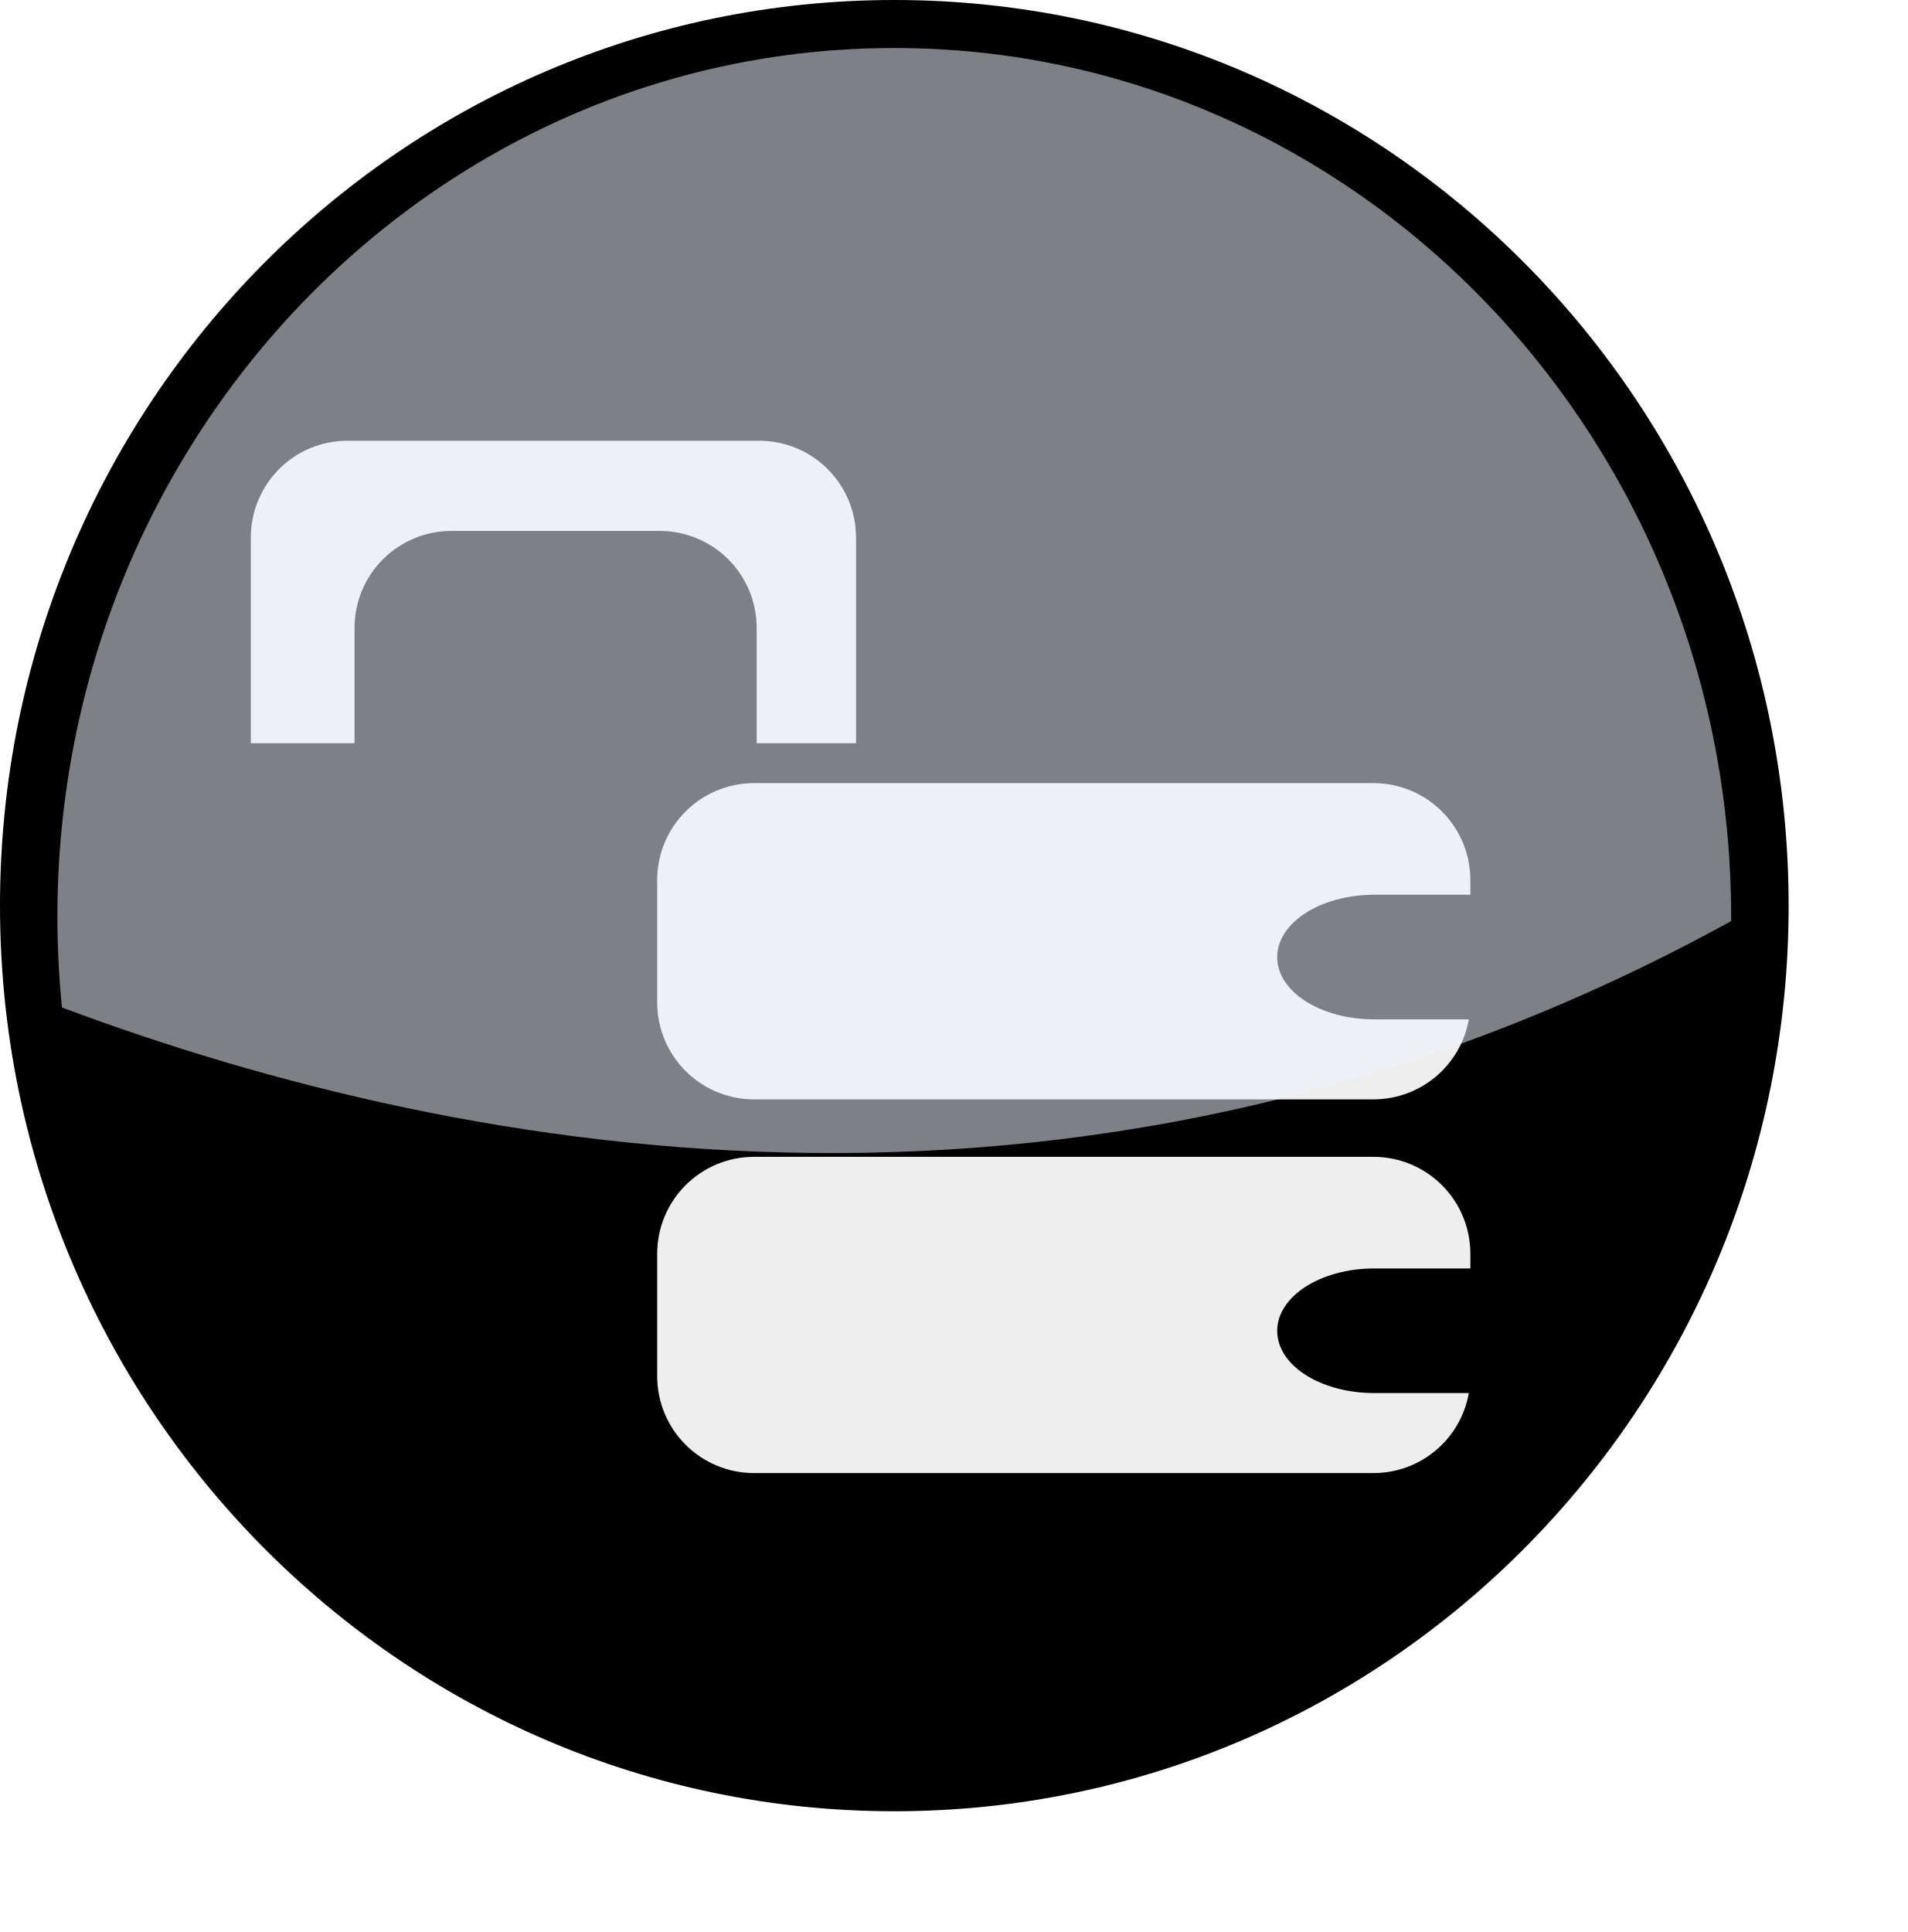
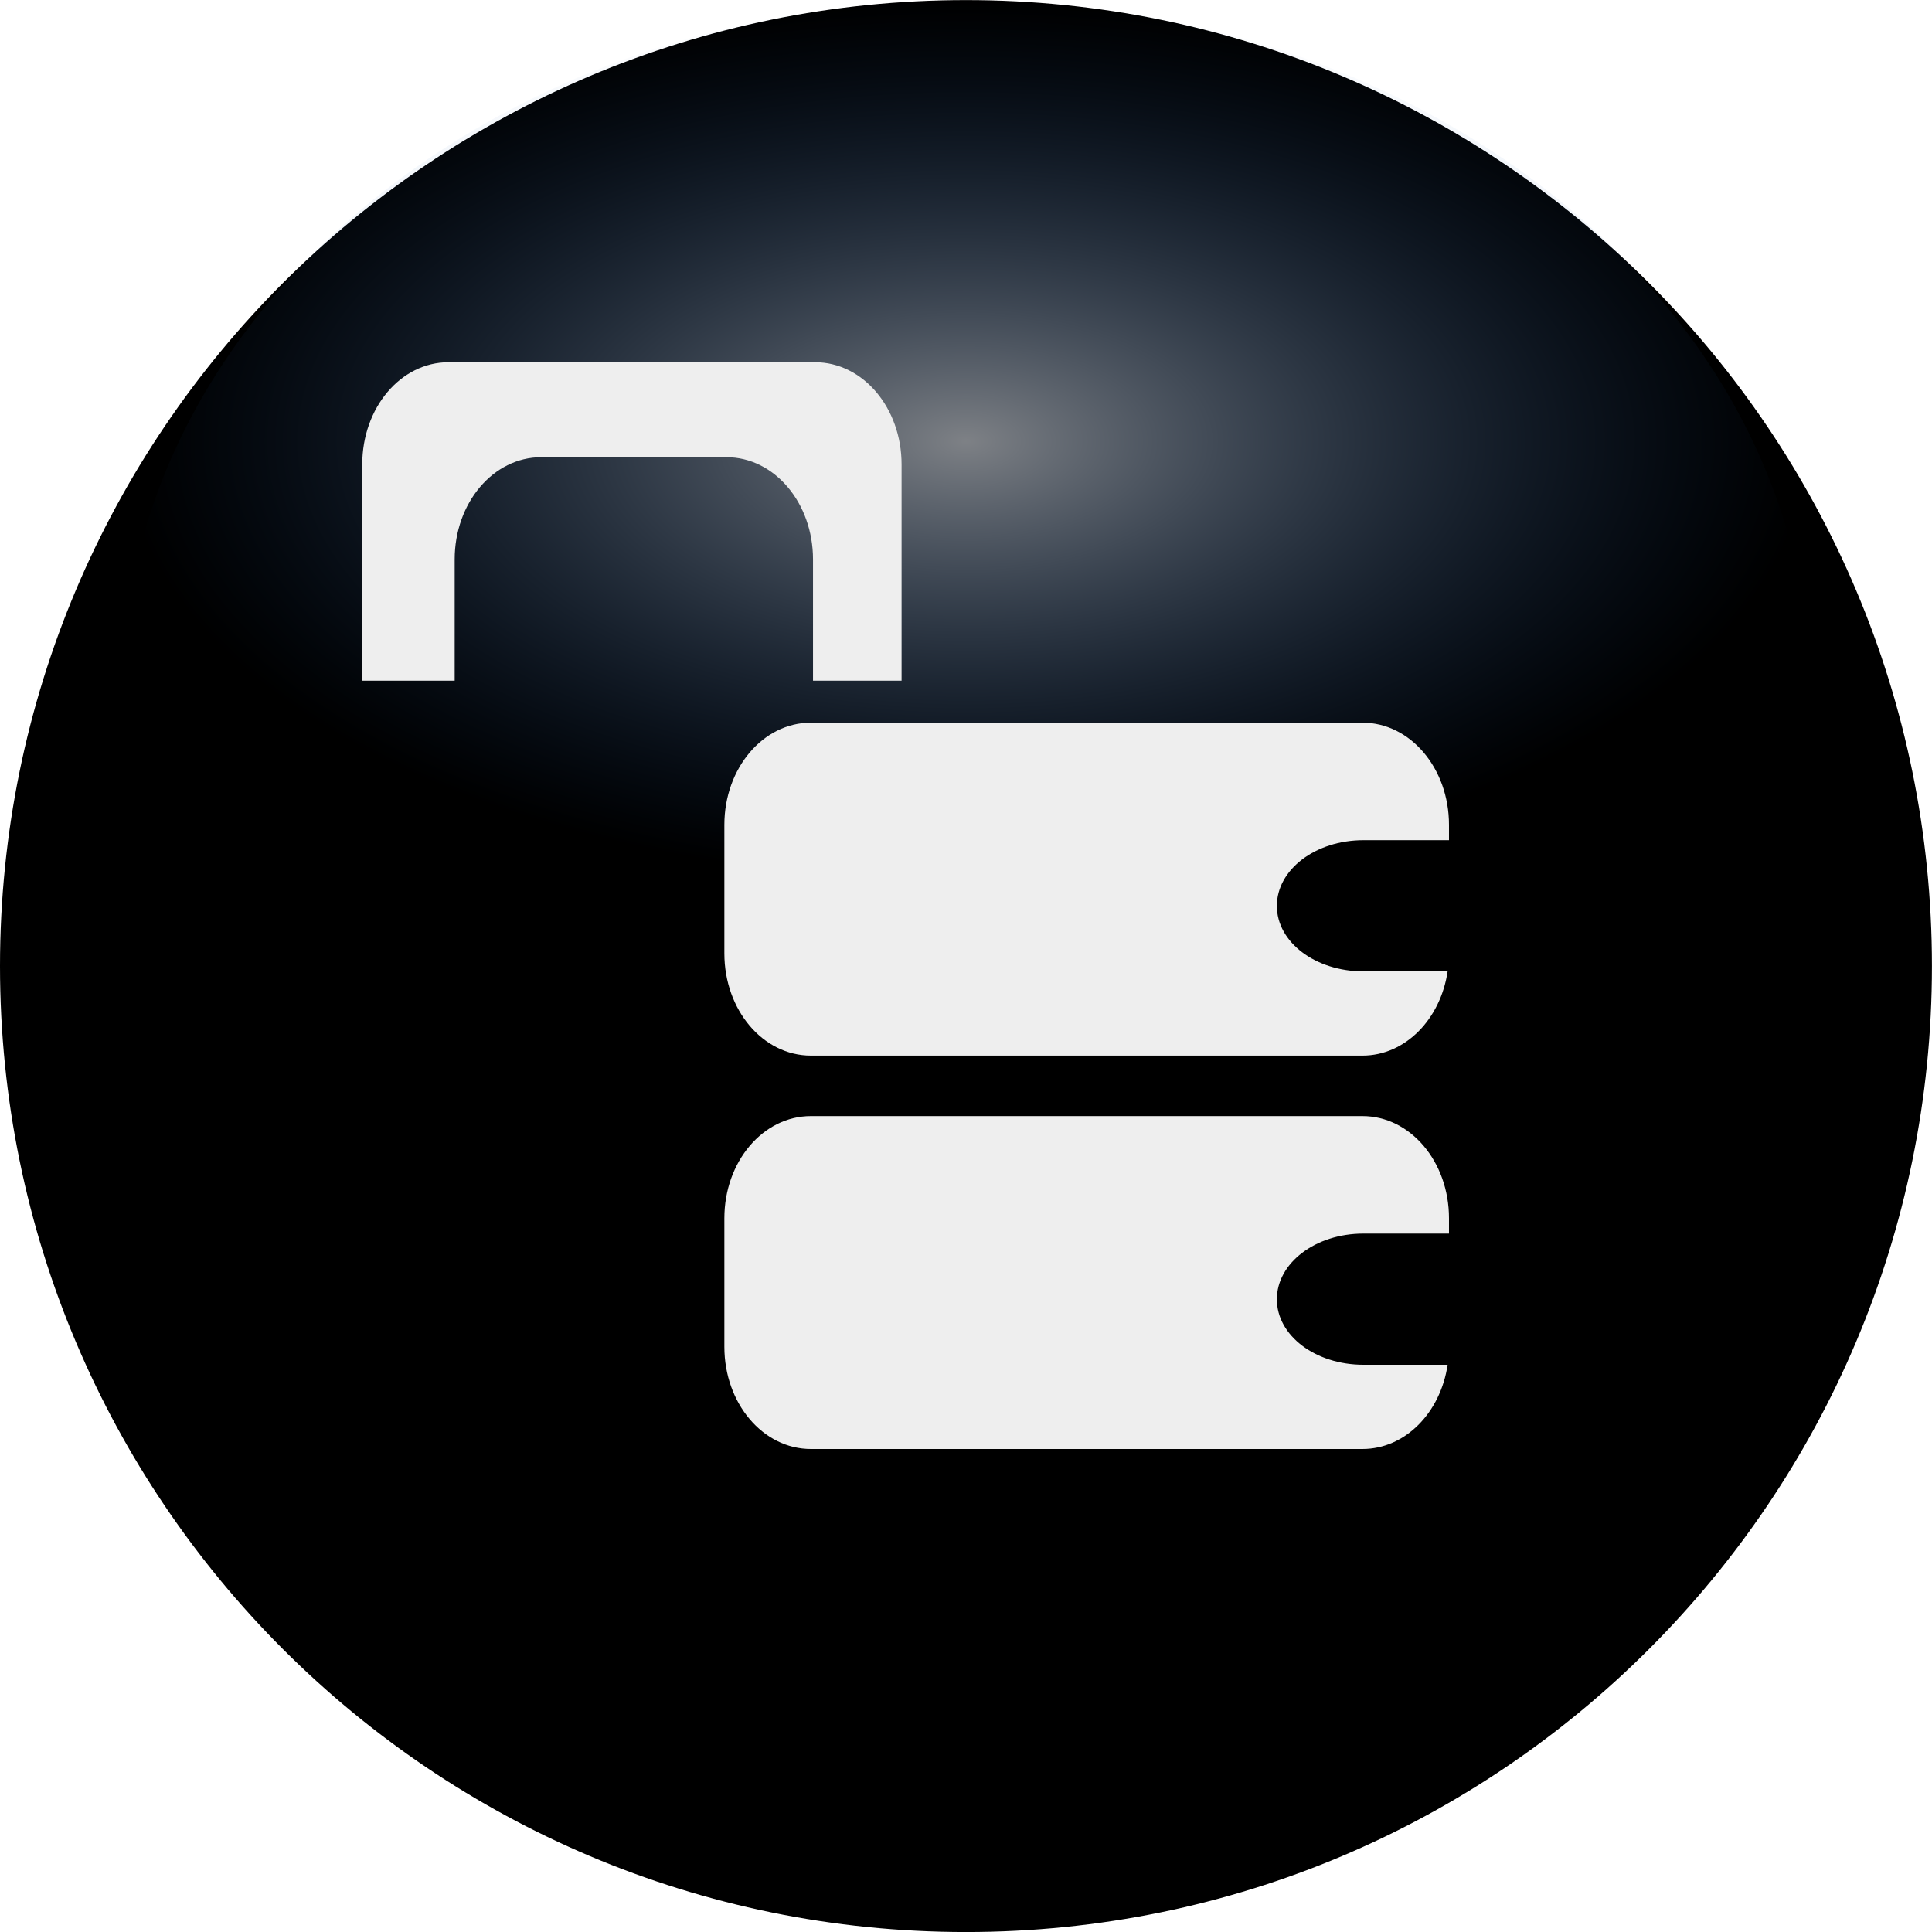
- <svg xmlns="http://www.w3.org/2000/svg" width="133.098pt" height="134.778pt" id="svg2" version="1.1">
-   <defs id="defs4">
-     <linearGradient id="gradient0" gradientTransform="matrix(0.935714 0 0 0.971429 -260.198 309.044)" gradientUnits="objectBoundingBox" x1="1.861" y1="-2.288" x2="1.889" y2="-1.092" spreadMethod="pad">
-       <stop stop-color="#edf4fd" offset="0" stop-opacity="0.528" id="stop7" />
-       <stop stop-color="#175bb3" offset="1" stop-opacity="0" id="stop9" />
+ <svg xmlns="http://www.w3.org/2000/svg" xmlns:xlink="http://www.w3.org/1999/xlink" width="64" height="64" id="svg3020" version="1.1">
+   <defs id="defs3022">
+     <linearGradient id="gradient0" gradientTransform="matrix(0.935714,0,0,0.971429,-260.198,309.044)" gradientUnits="objectBoundingBox" x1="1.861" y1="-2.288" x2="1.889" y2="-1.092" spreadMethod="pad">
+       <stop stop-color="#edf4fd" offset="0" stop-opacity="0.528" id="stop3025" style="stop-color:#eef4fd;stop-opacity:0.528;" />
+       <stop stop-color="#175bb3" offset="1" stop-opacity="0" id="stop3027" />
    </linearGradient>
+     <linearGradient xlink:href="#gradient0" id="linearGradient3787" gradientUnits="userSpaceOnUse" gradientTransform="scale(1.230728,0.8125271)" spreadMethod="pad" x1="310.3" y1="-381.593" x2="315.062" y2="-182.113" />
+     <radialGradient xlink:href="#gradient0" id="radialGradient6130" cx="31.998" cy="21.222" fx="31.998" fy="21.222" r="29.944" gradientTransform="matrix(0.9344402,0,0,0.4880626,2.097767,4.261101)" gradientUnits="userSpaceOnUse" />
  </defs>
-   <g id="layer1">
-     <g id="g5416" transform="translate(-2.95322e-06, -2.15252e-07)" fill="none">
-       <path id="path4251" transform="matrix(0.758527 0 0 0.768105 5.29396e-22 0)" fill="#000000" d="M219.336 109.668C219.336 170.236 170.236 219.336 109.668 219.336C49.1 219.336 0 170.236 0 109.668C0 49.1 49.1 0 109.668 0C170.236 0 219.336 49.1 219.336 109.668Z" />
-       <path id="path4253" transform="matrix(0.709764 0 0 0.736855 5.34768 4.47756)" fill="#000000" d="M219.336 109.668C219.336 170.236 170.236 219.336 109.668 219.336C49.1 219.336 0 170.236 0 109.668C0 49.1 49.1 0 109.668 0C170.236 0 219.336 49.1 219.336 109.668Z" />
-       <g id="g5406" transform="translate(23.3294, 40.9941)" fill="none">
-         <path id="path4263" transform="matrix(0.758527 0 0 0.758527 0 0)" fill="#eeeeee" d="M11.875 0C5.283 0 0 5.309 0 11.906L0 37.094L12.719 37.094L12.719 22.969C12.719 16.371 18.033 11.062 24.625 11.062L50.125 11.062C56.717 11.062 62.031 16.371 62.031 22.969L62.031 37.094L74.219 37.094L74.219 11.906C74.219 5.309 68.904 0 62.312 0Z" />
-         <path id="path4265" transform="matrix(0.758527 0 0 0.758527 37.7996 31.8475)" fill="#eeeeee" d="M11.906 1.13687e-13C5.314 1.13687e-13 0 5.309 0 11.906L0 26.875C0 33.473 5.314 38.781 11.906 38.781L87.812 38.781C93.689 38.781 98.547 34.56 99.531 28.969L87.938 28.969C81.346 28.969 76.031 25.575 76.031 21.344C76.031 17.113 81.346 13.688 87.938 13.688L99.719 13.688L99.719 11.906C99.719 5.309 94.404 0 87.812 0Z" />
-         <path id="path4267" transform="matrix(0.758527 0 0 0.758527 37.7996 66.6074)" fill="#eeeeee" d="M11.906 0C5.314 0 0 5.309 0 11.906L0 26.875C0 33.473 5.314 38.781 11.906 38.781L87.812 38.781C93.689 38.781 98.547 34.56 99.531 28.969L87.938 28.969C81.346 28.969 76.031 25.575 76.031 21.344C76.031 17.113 81.346 13.688 87.938 13.688L99.719 13.688L99.719 11.906C99.719 5.309 94.404 0 87.812 0Z" />
-       </g>
-       <path id="path4255" transform="matrix(0.758527 0 0 0.758527 5.33866 4.46648)" fill="url(#gradient0)" d="M102.625 0C45.951 0 0 47.725 0 106.562C0 110.315 0.198 114.004 0.562 117.656C50.629 136.382 127.144 150.025 205.25 107.062C205.251 106.895 205.25 106.73 205.25 106.562C205.25 47.725 159.299 -1.13687e-13 102.625 0Z" />
-     </g>
+   <g id="text4182" transform="matrix(0.3846686,0,0,0.3798686,25.70405,11.60789)" style="fill:none" />
+   <g id="g6132">
+     <path style="fill:#000000" d="m 63.998,32.002 c 0,17.672 -14.326,31.999 -31.999,31.999 C 14.326,64.001 -5.94477e-6,49.674 -5.94477e-6,32.002 -5.94477e-6,14.329 14.326,0.003 31.999,0.003 c 17.673,0 31.999,14.326 31.999,31.999 z" id="path4167" />
+     <path style="fill:#000000" d="m 61.941,32.401 c 0,16.953 -13.405,30.697 -29.942,30.697 -16.536,0 -29.942,-13.743 -29.942,-30.697 0,-16.953 13.406,-30.697 29.942,-30.697 16.537,0 29.942,13.744 29.942,30.697 z" id="path4169" />
+     <path style="fill:url(#radialGradient6130);fill-opacity:1" d="m 31.998,0.004 c -15.452,0 -27.981,10.294 -27.981,22.986 0,0.81 0.054,1.605 0.153,2.393 13.651,4.039 34.513,6.982 55.809,-2.285 2.73e-4,-0.036 0,-0.072 0,-0.108 0,-12.691 -12.529,-22.986 -27.981,-22.986 z" id="path4171" />
+   </g>
+   <g id="g5406" style="fill:none" transform="matrix(0.3173512,0,0,0.374906,12,12)">
+     <path id="path4263" transform="scale(0.758527,0.758527)" d="M 11.875,0 C 5.283,0 0,5.309 0,11.906 l 0,25.188 12.719,0 0,-14.125 c 0,-6.598 5.314,-11.906 11.906,-11.906 l 25.5,0 c 6.592,0 11.906,5.309 11.906,11.906 l 0,14.125 12.188,0 0,-25.188 C 74.219,5.309 68.904,0 62.312,0 z" style="fill:#eeeeee" />
+     <path id="path4265" transform="matrix(0.758527,0,0,0.758527,37.7996,31.8475)" d="M 11.906,0 C 5.314,0 0,5.309 0,11.906 L 0,26.875 c 0,6.598 5.314,11.906 11.906,11.906 l 75.906,0 c 5.877,0 10.735,-4.221 11.719,-9.812 l -11.594,0 c -6.592,0 -11.906,-3.394 -11.906,-7.625 0,-4.231 5.314,-7.656 11.906,-7.656 l 11.781,0 0,-1.781 C 99.719,5.309 94.404,0 87.812,0 z" style="fill:#eeeeee" />
+     <path id="path4267" transform="matrix(0.758527,0,0,0.758527,37.7996,66.6074)" d="M 11.906,0 C 5.314,0 0,5.309 0,11.906 L 0,26.875 c 0,6.598 5.314,11.906 11.906,11.906 l 75.906,0 c 5.877,0 10.735,-4.221 11.719,-9.812 l -11.594,0 c -6.592,0 -11.906,-3.394 -11.906,-7.625 0,-4.231 5.314,-7.656 11.906,-7.656 l 11.781,0 0,-1.781 C 99.719,5.309 94.404,0 87.812,0 z" style="fill:#eeeeee" />
  </g>
</svg>
